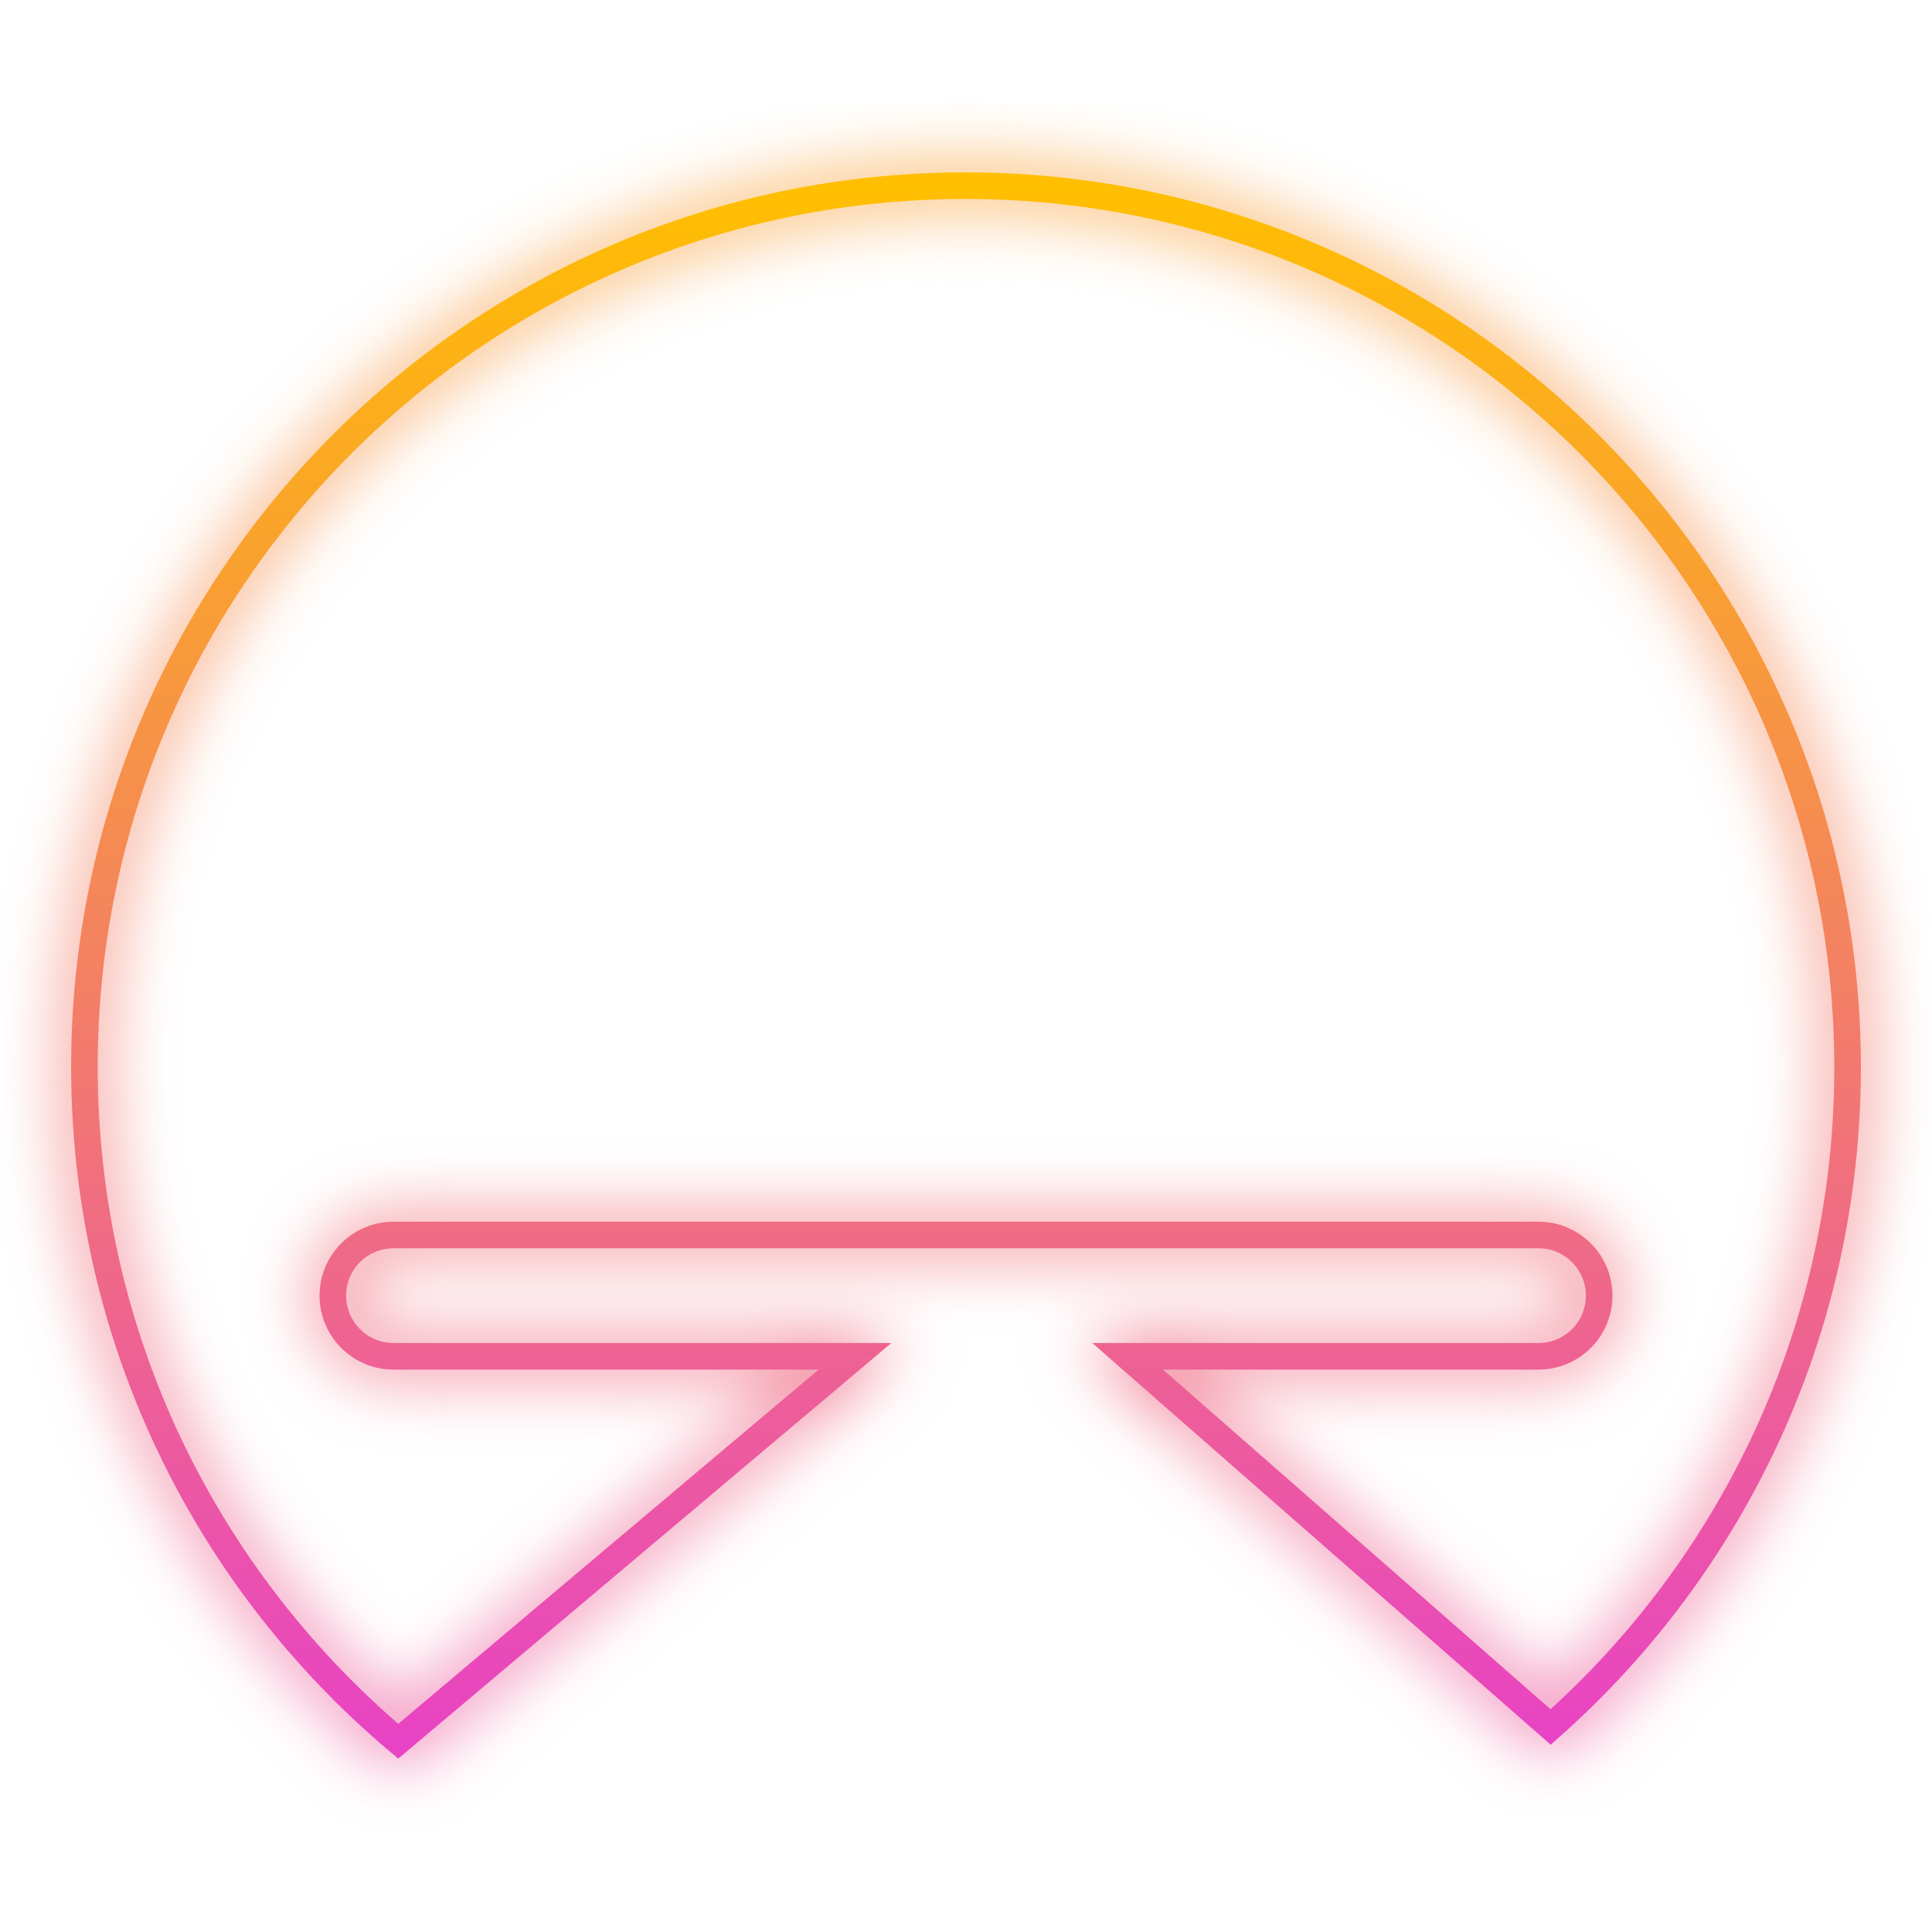
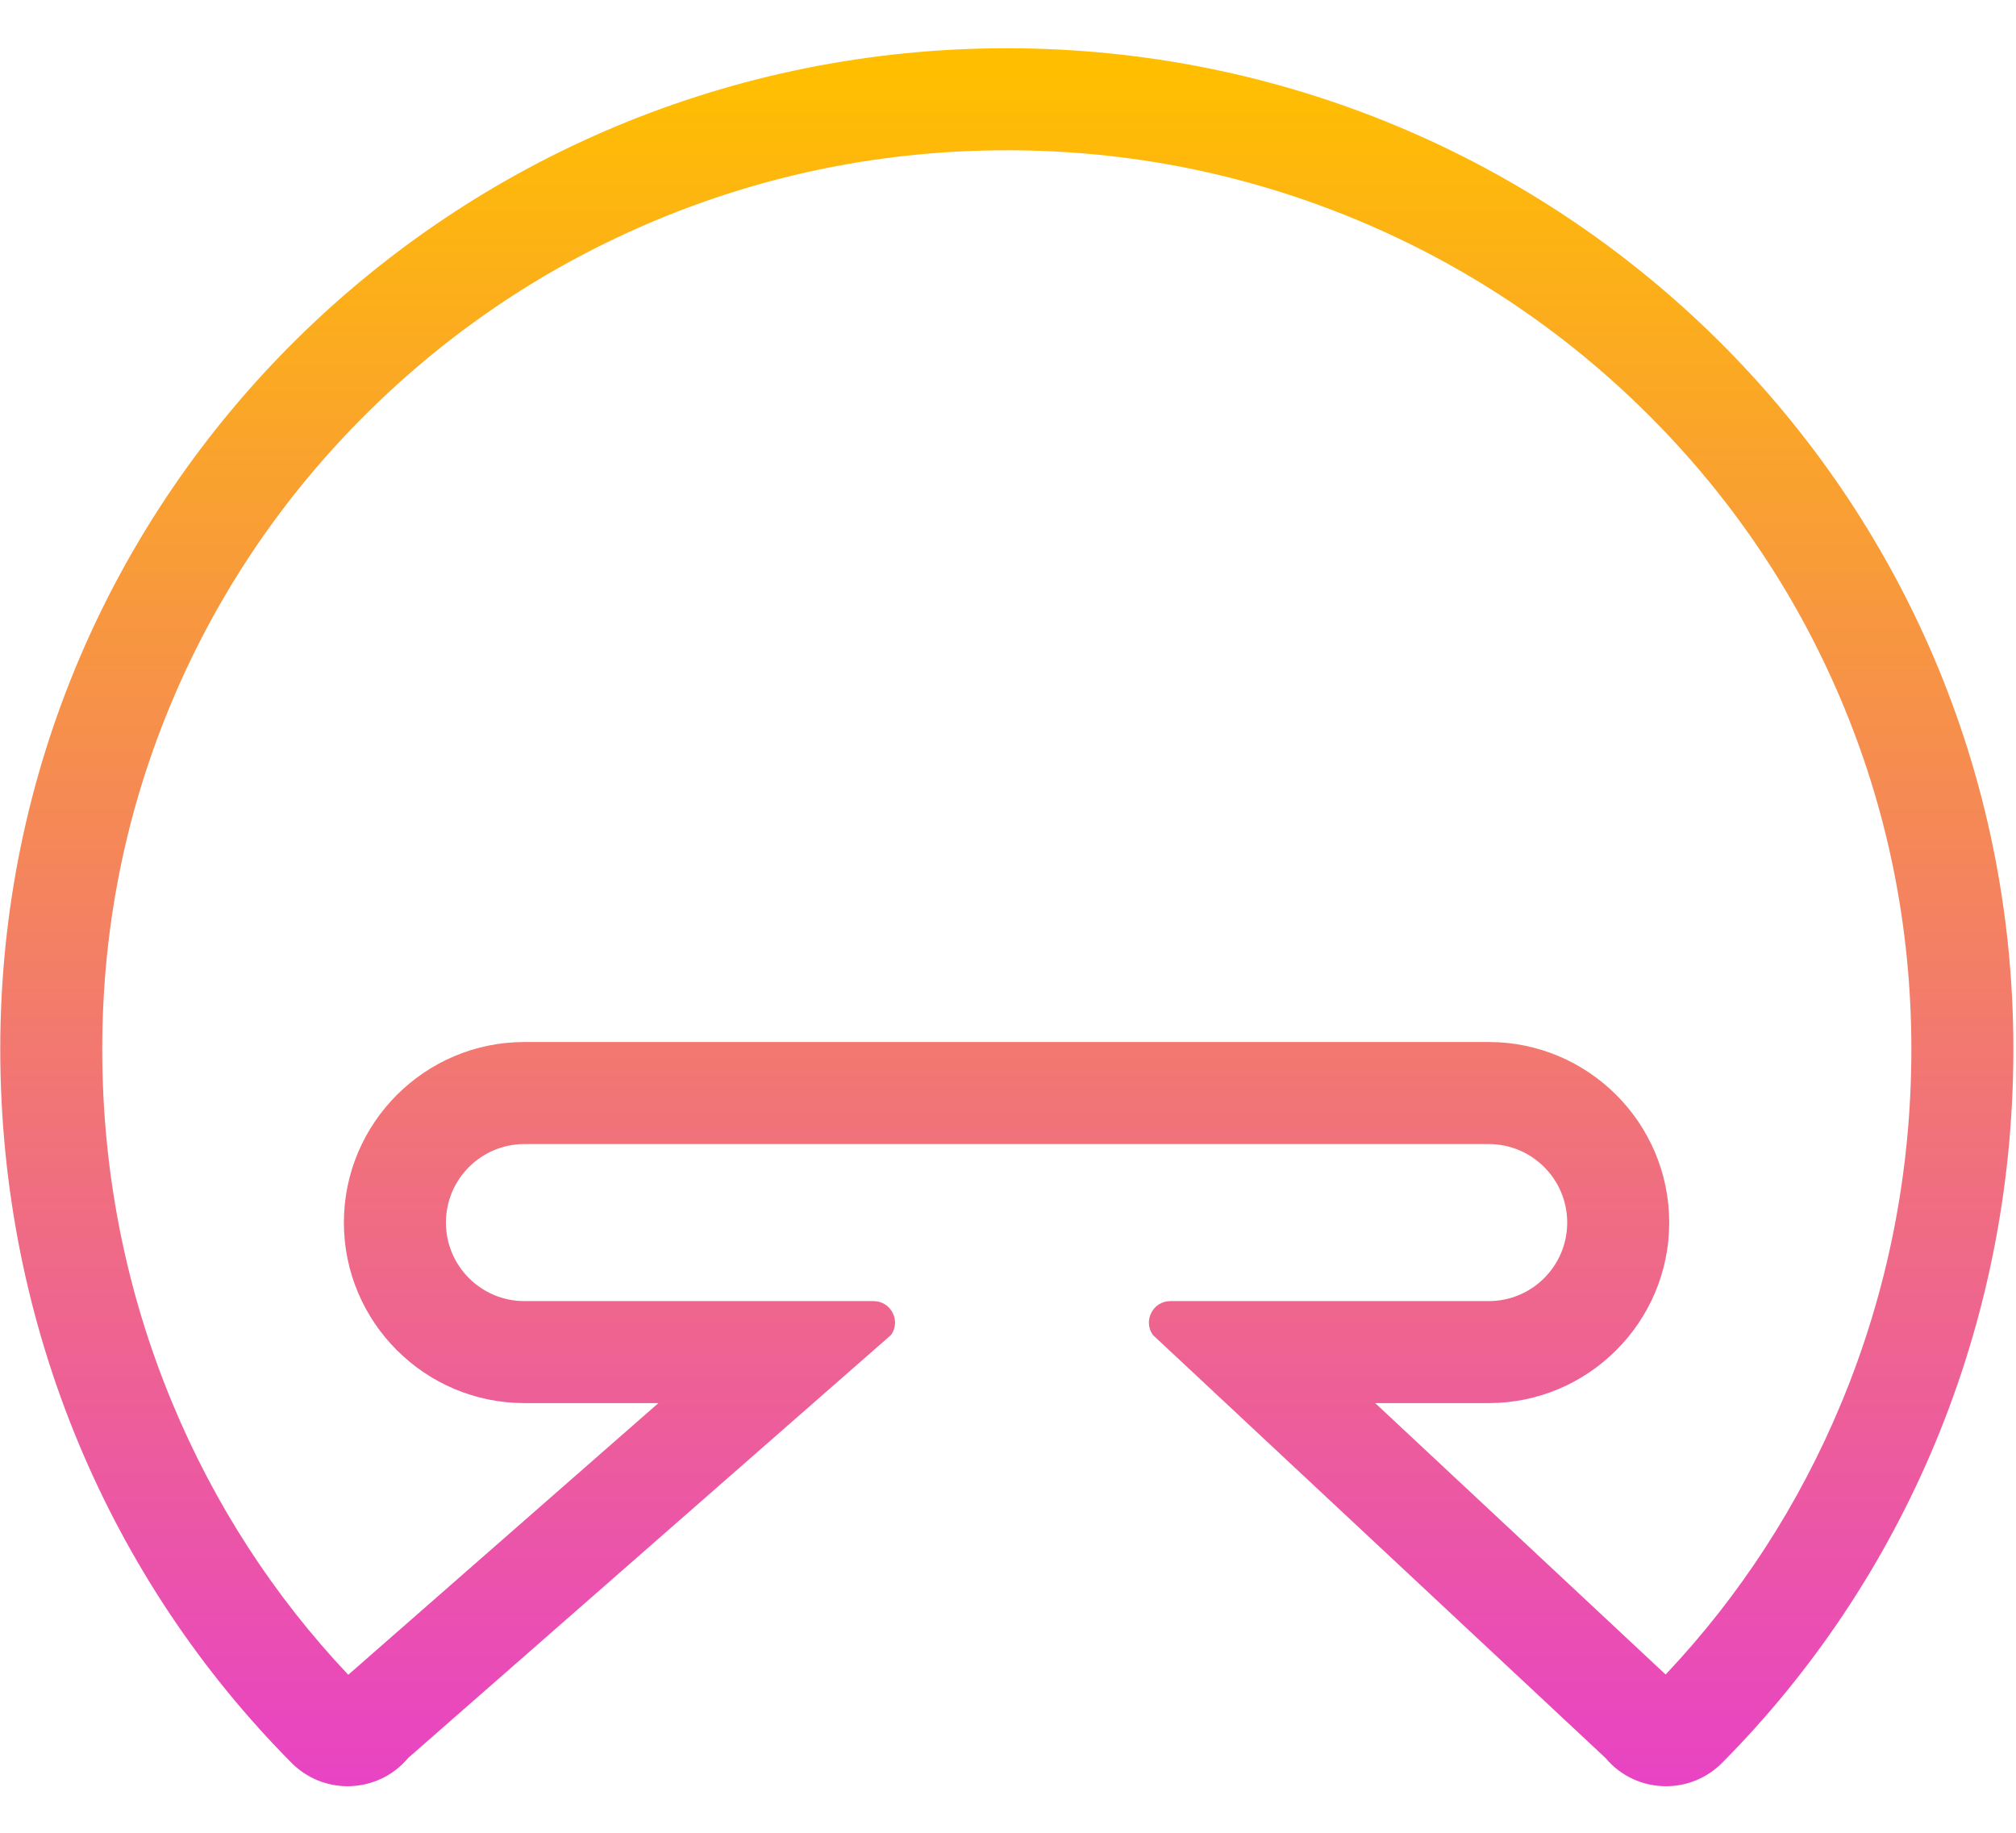
- <svg xmlns="http://www.w3.org/2000/svg" fill="none" viewBox="0 0 698 698">
-   <g filter="url(#a)" transform="translate(-.33878 36.07657)">
-     <path stroke="url(#b)" stroke-miterlimit="10" stroke-width="12.006" d="M667.839 349.53c0 94.873-41.54 180.031-107.278 238.326L407.742 453.929h148.436c12.005 0 21.913-9.716 21.913-21.909 0-12.002-9.718-21.908-21.913-21.908H142.5c-12.005 0-21.913 9.716-21.913 21.908 0 12.002 9.718 21.909 21.913 21.909h166.729L144.215 593C74.855 534.514 30.839 447.071 30.839 349.34 30.839 173.5 173.368 31 349.243 31c175.876.191 318.596 142.691 318.596 318.53z" />
-   </g>
-   <path stroke="url(#c)" stroke-miterlimit="10" stroke-width="9.605" d="M667.5 385.607c0 94.873-41.54 180.031-107.278 238.326l-152.819-133.927h148.436c12.005 0 21.913-9.716 21.913-21.909 0-12.002-9.718-21.908-21.913-21.908H142.161c-12.005 0-21.913 9.716-21.913 21.908 0 12.002 9.718 21.909 21.913 21.909h166.729l-165.014 139.071C74.517 570.591 30.5 483.148 30.5 385.417c0-175.84 142.529-318.34 318.404-318.34 175.876.191 318.596 142.691 318.596 318.53z" />
-   <defs id="defs555">
-     <linearGradient id="b" x1="349.837" x2="349.837" y1="-229.573" y2="789.8" gradientUnits="userSpaceOnUse">
-       <stop id="stop545" stop-color="#FFBF00" />
-       <stop id="stop547" offset="1" stop-color="#E843C4" />
+ <svg xmlns="http://www.w3.org/2000/svg" width="44" height="40" viewBox="0 0 604 522" fill="none">
+   <path d="M301.651 31.473C338.118 31.473 373.507 38.535 406.845 52.465C439.137 65.961 468.132 85.288 493.042 109.916C518.007 134.6 537.6 163.37 551.273 195.421C565.461 228.679 572.651 264.116 572.651 300.76C572.651 337.613 565.589 373.292 551.659 406.815C539.047 437.153 521.361 464.483 499.025 488.129L412.017 406.815H446.014C475.838 406.815 500.103 382.549 500.103 352.726C500.103 322.902 475.838 298.637 446.014 298.637H157.118C127.295 298.637 103.029 322.902 103.029 352.726C103.029 382.549 127.295 406.815 157.118 406.815H197.261L104.34 488.21C81.981 464.539 64.262 437.185 51.635 406.815C37.704 373.3 30.634 337.613 30.634 300.768C30.634 263.923 37.825 228.679 52.013 195.429C65.686 163.378 85.278 134.608 110.244 109.924C135.153 85.296 164.156 65.969 196.44 52.473C229.779 38.542 265.168 31.481 301.635 31.481M301.651 0.909C136.054 0.909 0.079 133.699 0.079 300.768C0.079 384.238 33.224 460.099 87.362 514.607C92.01 519.288 98.091 521.596 104.147 521.596C110.887 521.596 117.603 518.741 122.308 513.111L266.985 386.385C269.969 382.123 266.921 376.267 261.725 376.259H157.126C144.137 376.259 133.601 365.723 133.601 352.734C133.601 339.744 144.137 329.208 157.126 329.208H446.014C459.004 329.208 469.54 339.744 469.54 352.734C469.54 365.723 459.004 376.259 446.014 376.259H350.649C345.445 376.259 342.405 382.123 345.388 386.385L480.985 513.111C485.69 518.741 492.406 521.596 499.146 521.596C505.203 521.596 511.283 519.288 515.932 514.607C570.077 460.107 603.214 384.238 603.214 300.768C603.214 133.699 467.248 0.909 301.659 0.909L301.651 0.909Z" fill="url(#paint0_linear_339_161)" />
+   <defs>
+     <linearGradient id="paint0_linear_339_161" x1="301.643" y1="0.909" x2="301.643" y2="521.596" gradientUnits="userSpaceOnUse">
+       <stop offset="0.01" stop-color="#FFBF00" />
+       <stop offset="1" stop-color="#E843C4" />
    </linearGradient>
-     <linearGradient id="c" x1="349.339" x2="349.339" y1="31" y2="593" gradientTransform="translate(-.33878 36.07657)" gradientUnits="userSpaceOnUse">
-       <stop id="stop550" stop-color="#FFBF00" />
-       <stop id="stop552" offset="1" stop-color="#E843C4" />
-     </linearGradient>
-     <filter id="a" width="697.03" height="623.879" x=".824" y=".984" color-interpolation-filters="sRGB" filterUnits="userSpaceOnUse">
-       <feFlood id="feFlood538" flood-opacity="0" result="BackgroundImageFix" />
-       <feBlend id="feBlend540" in="SourceGraphic" in2="BackgroundImageFix" mode="normal" result="shape" />
-       <feGaussianBlur id="feGaussianBlur542" result="effect1_foregroundBlur" stdDeviation="12.006" />
-     </filter>
  </defs>
</svg>
